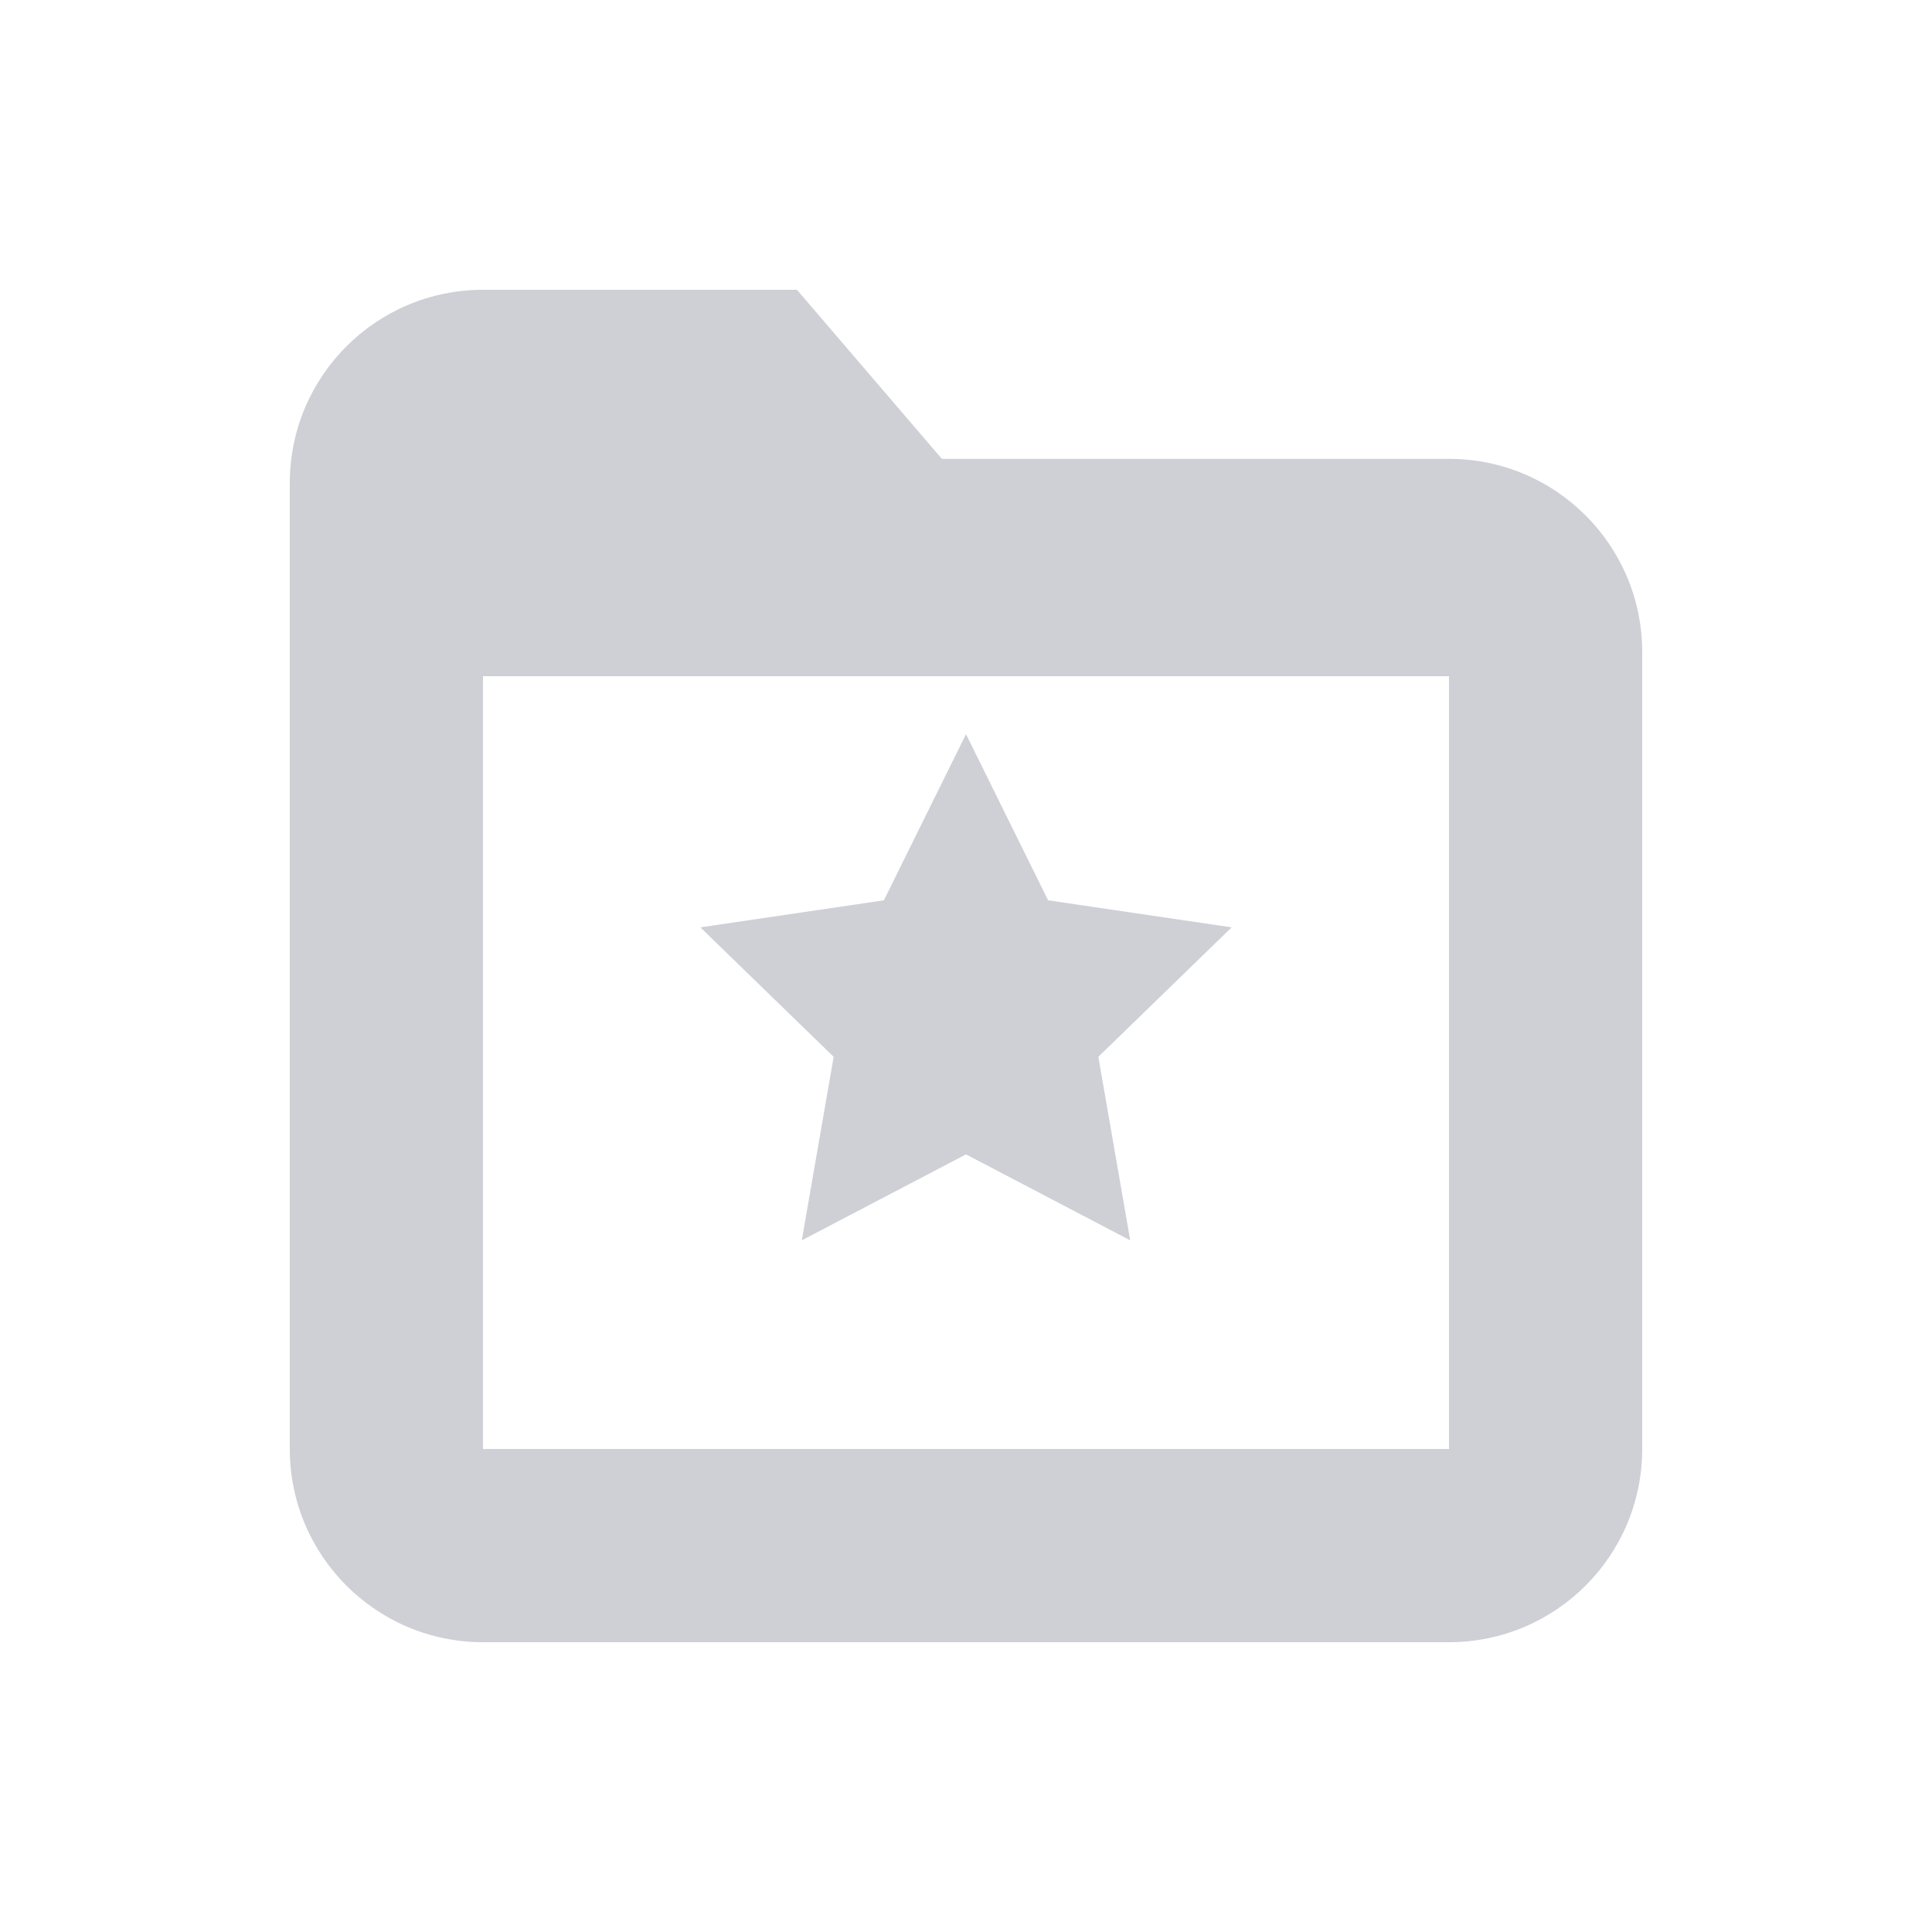
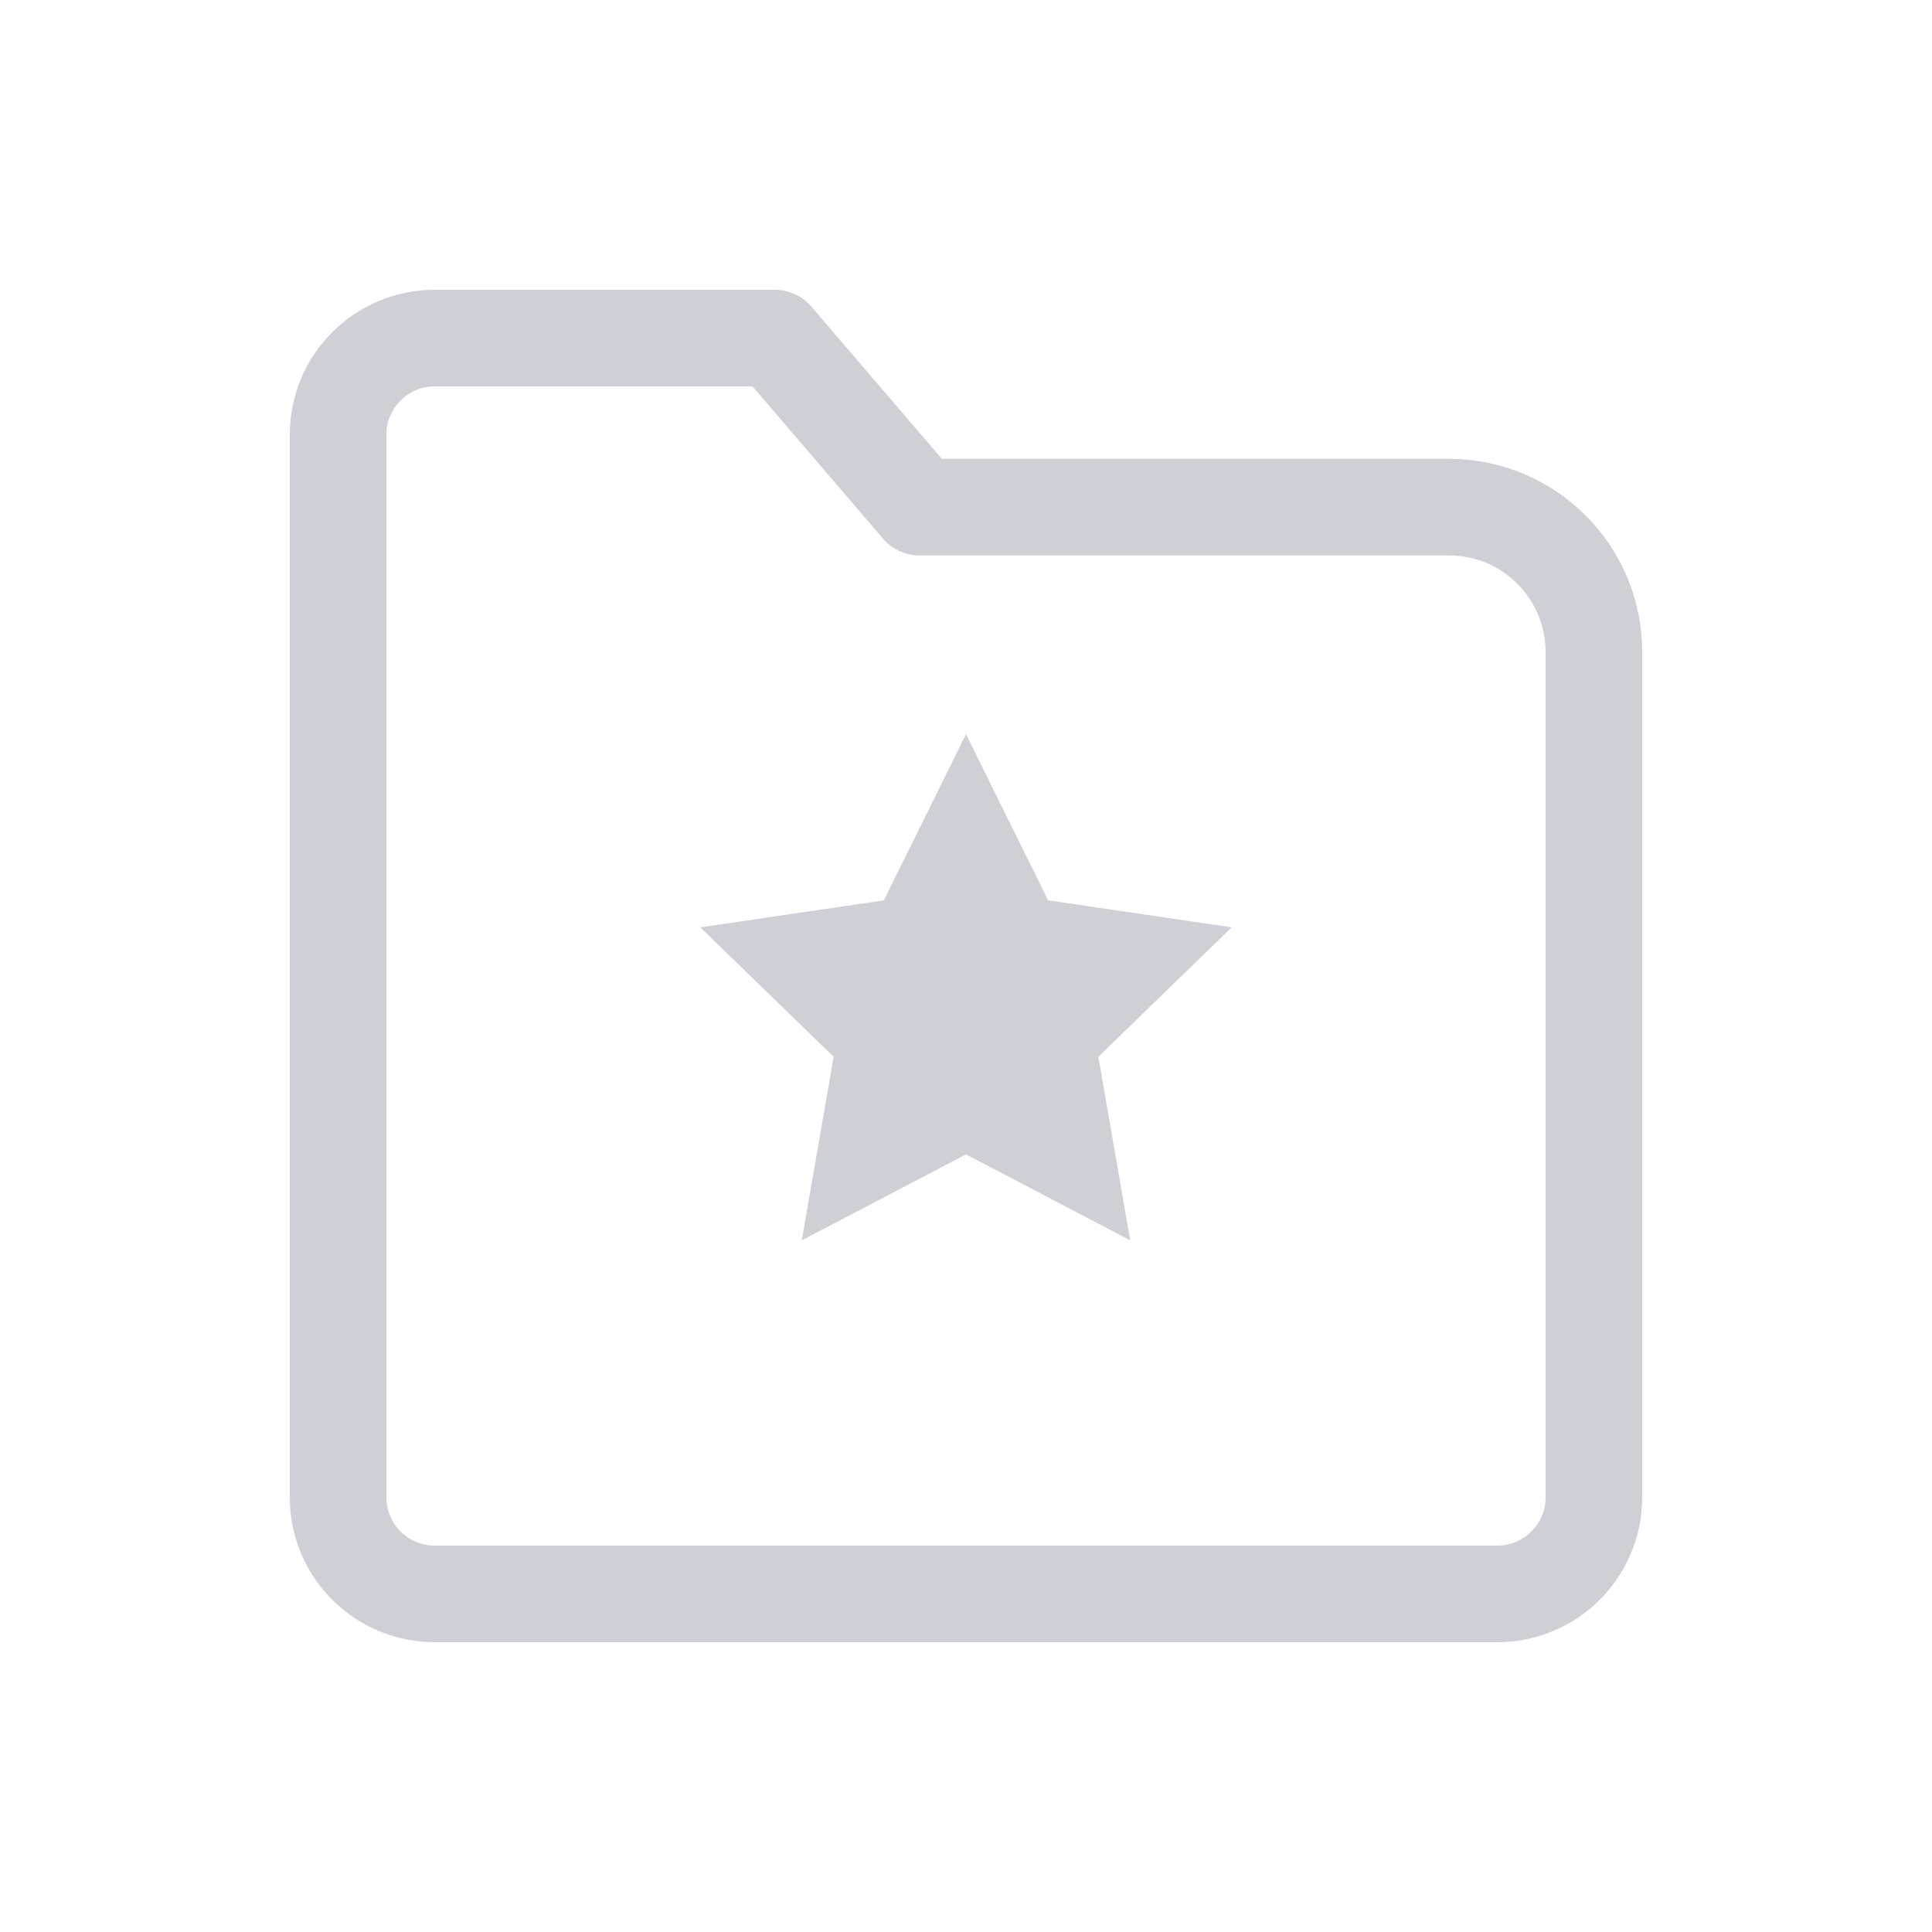
<svg xmlns="http://www.w3.org/2000/svg" width="20" height="20" viewBox="0 0 20 20">
  <g transform="translate(2 2)">
-     <path fill="#CED0D6" fill-rule="evenodd" d="M3 1h3.25l1.5 1.75H13a2 2 0 0 1 2 2V13a2 2 0 0 1-2 2H3a2 2 0 0 1-2-2V3a2 2 0 0 1 2-2Zm0 4v8h10V5H3Z" clip-rule="evenodd" />
+     <path fill="none" stroke="#CED0D6" stroke-linejoin="round" d="M2.5 14.5h11a1 1 0 0 0 1-1V4.75a1.5 1.5 0 0 0-1.5-1.5H7.52L6.02 1.5H2.5a1 1 0 0 0-1 1v11a1 1 0 0 0 1 1Z" />
    <path fill="#CED0D6" d="m8 5.6.85 1.72 1.9.28-1.38 1.34.33 1.9L8 9.95l-1.7.89.33-1.9L5.25 7.6l1.9-.28L8 5.6Z" />
  </g>
</svg>
